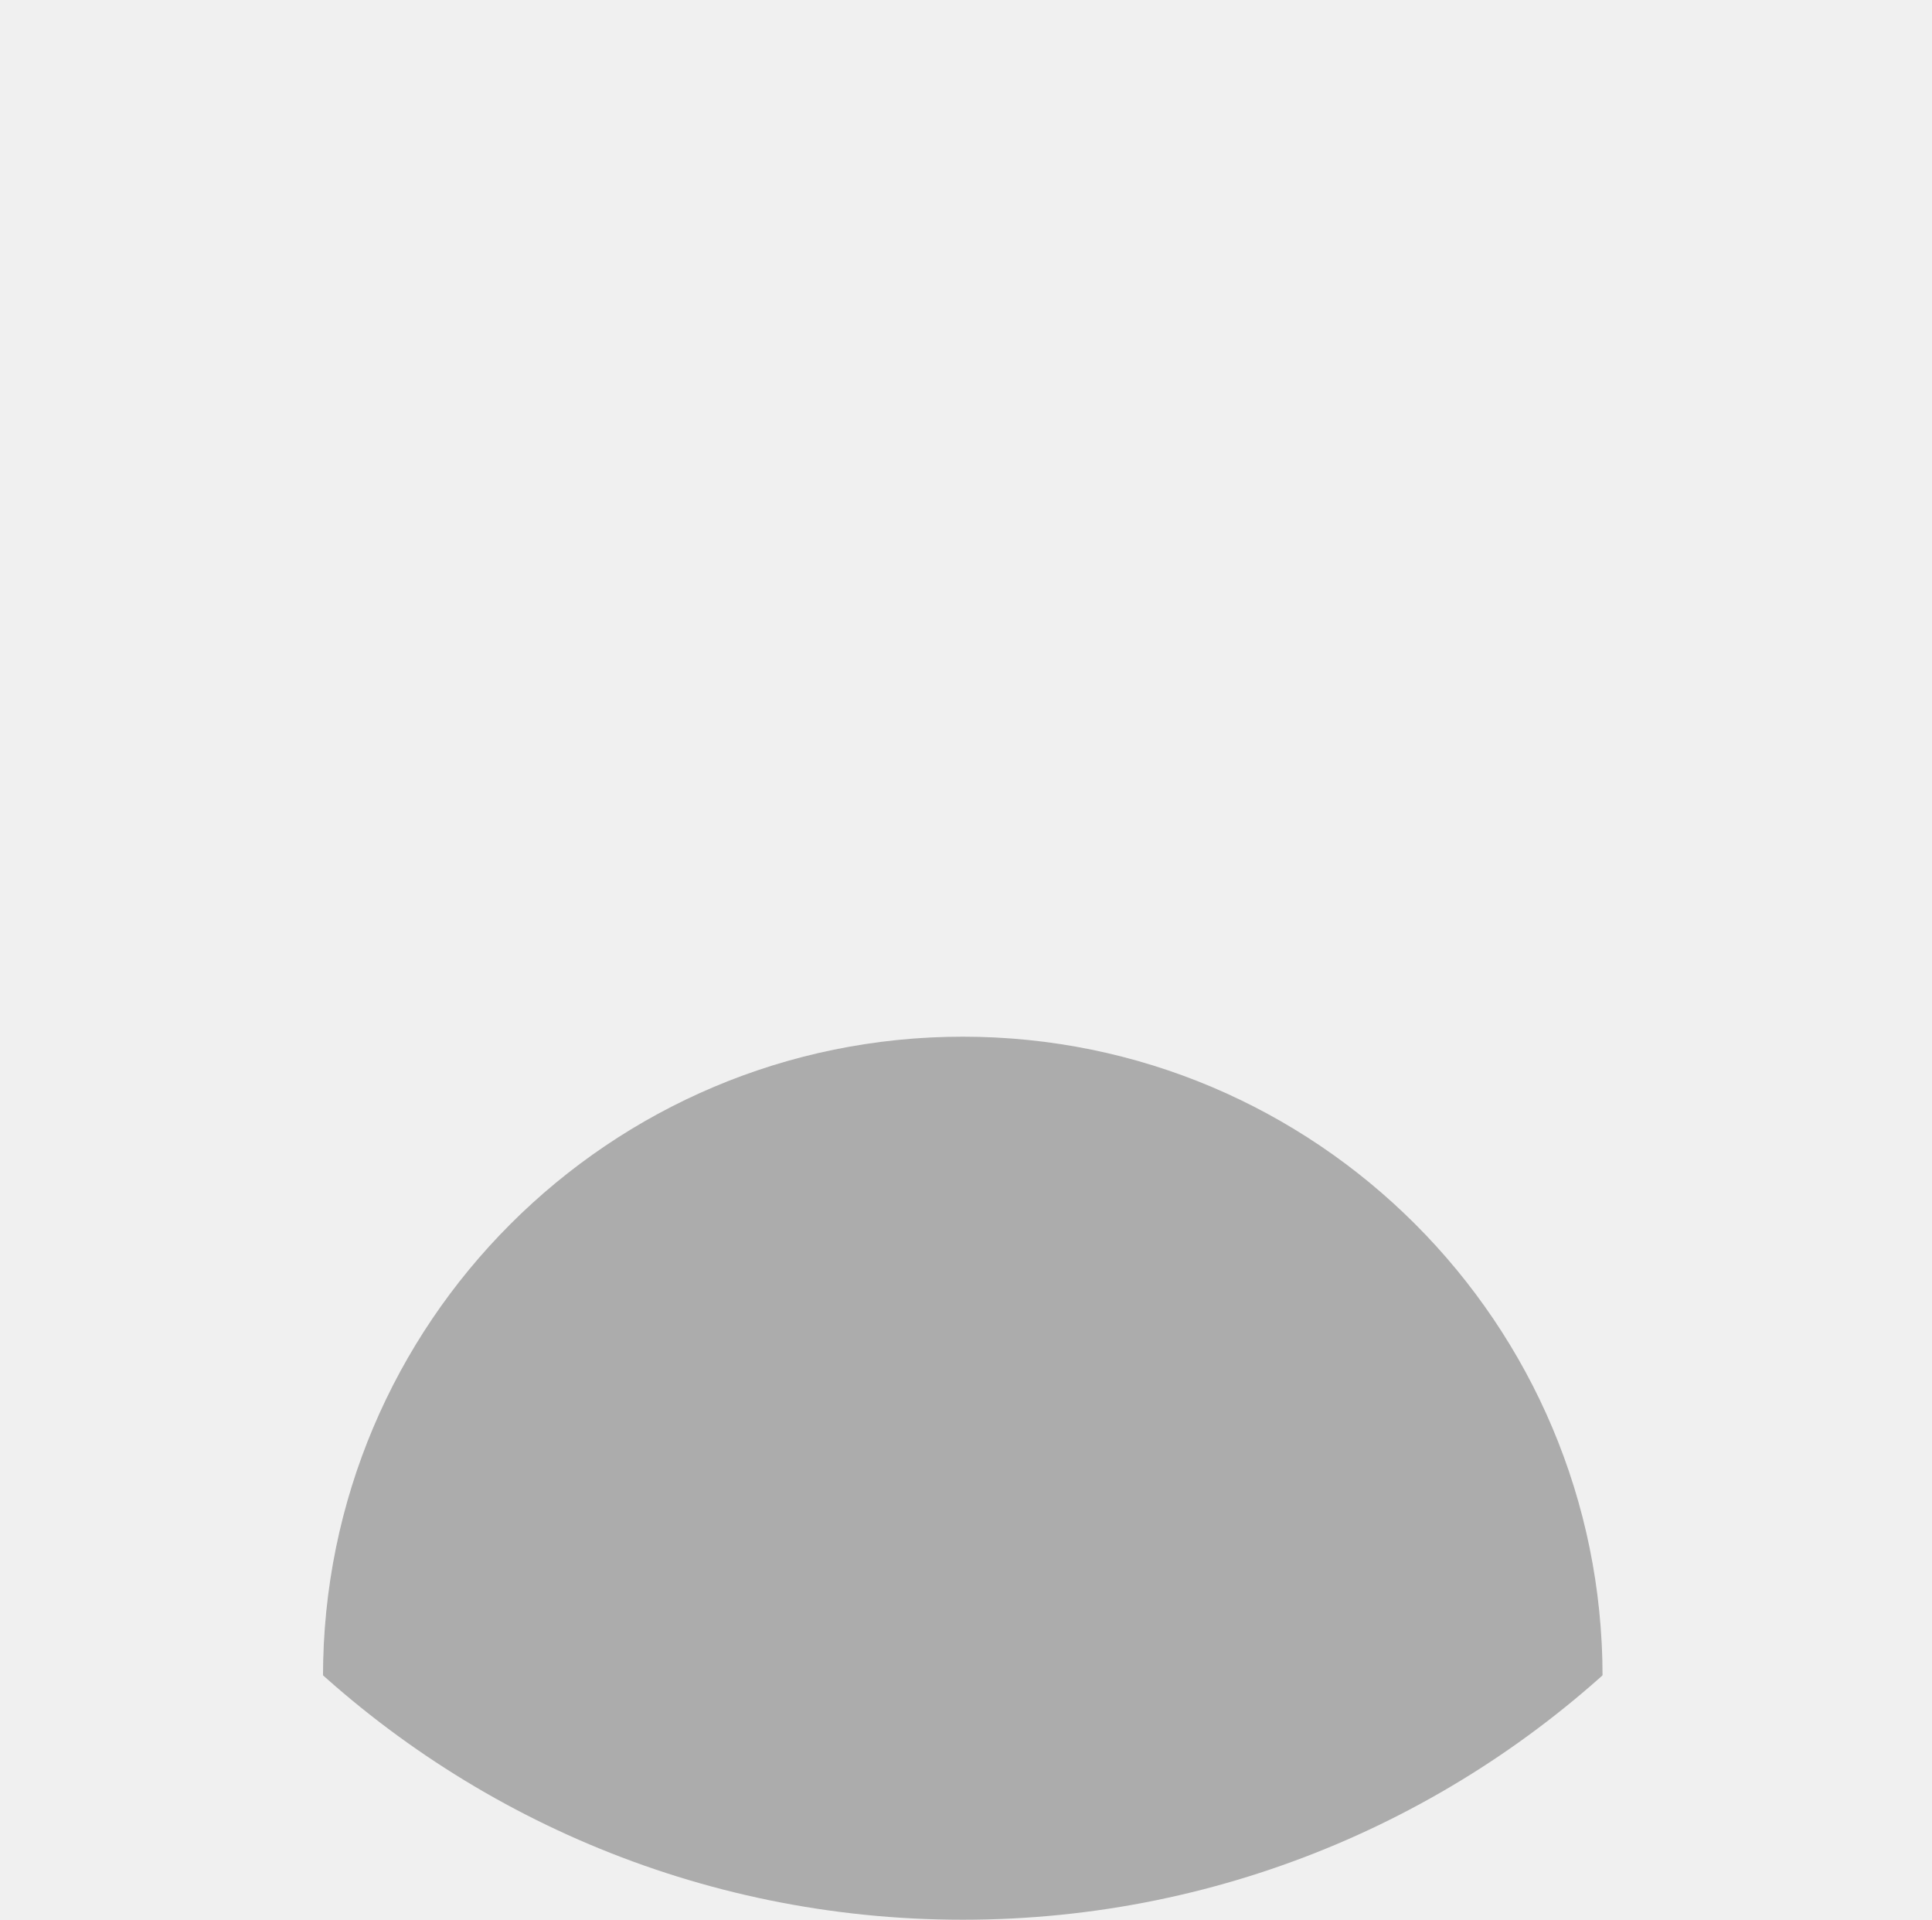
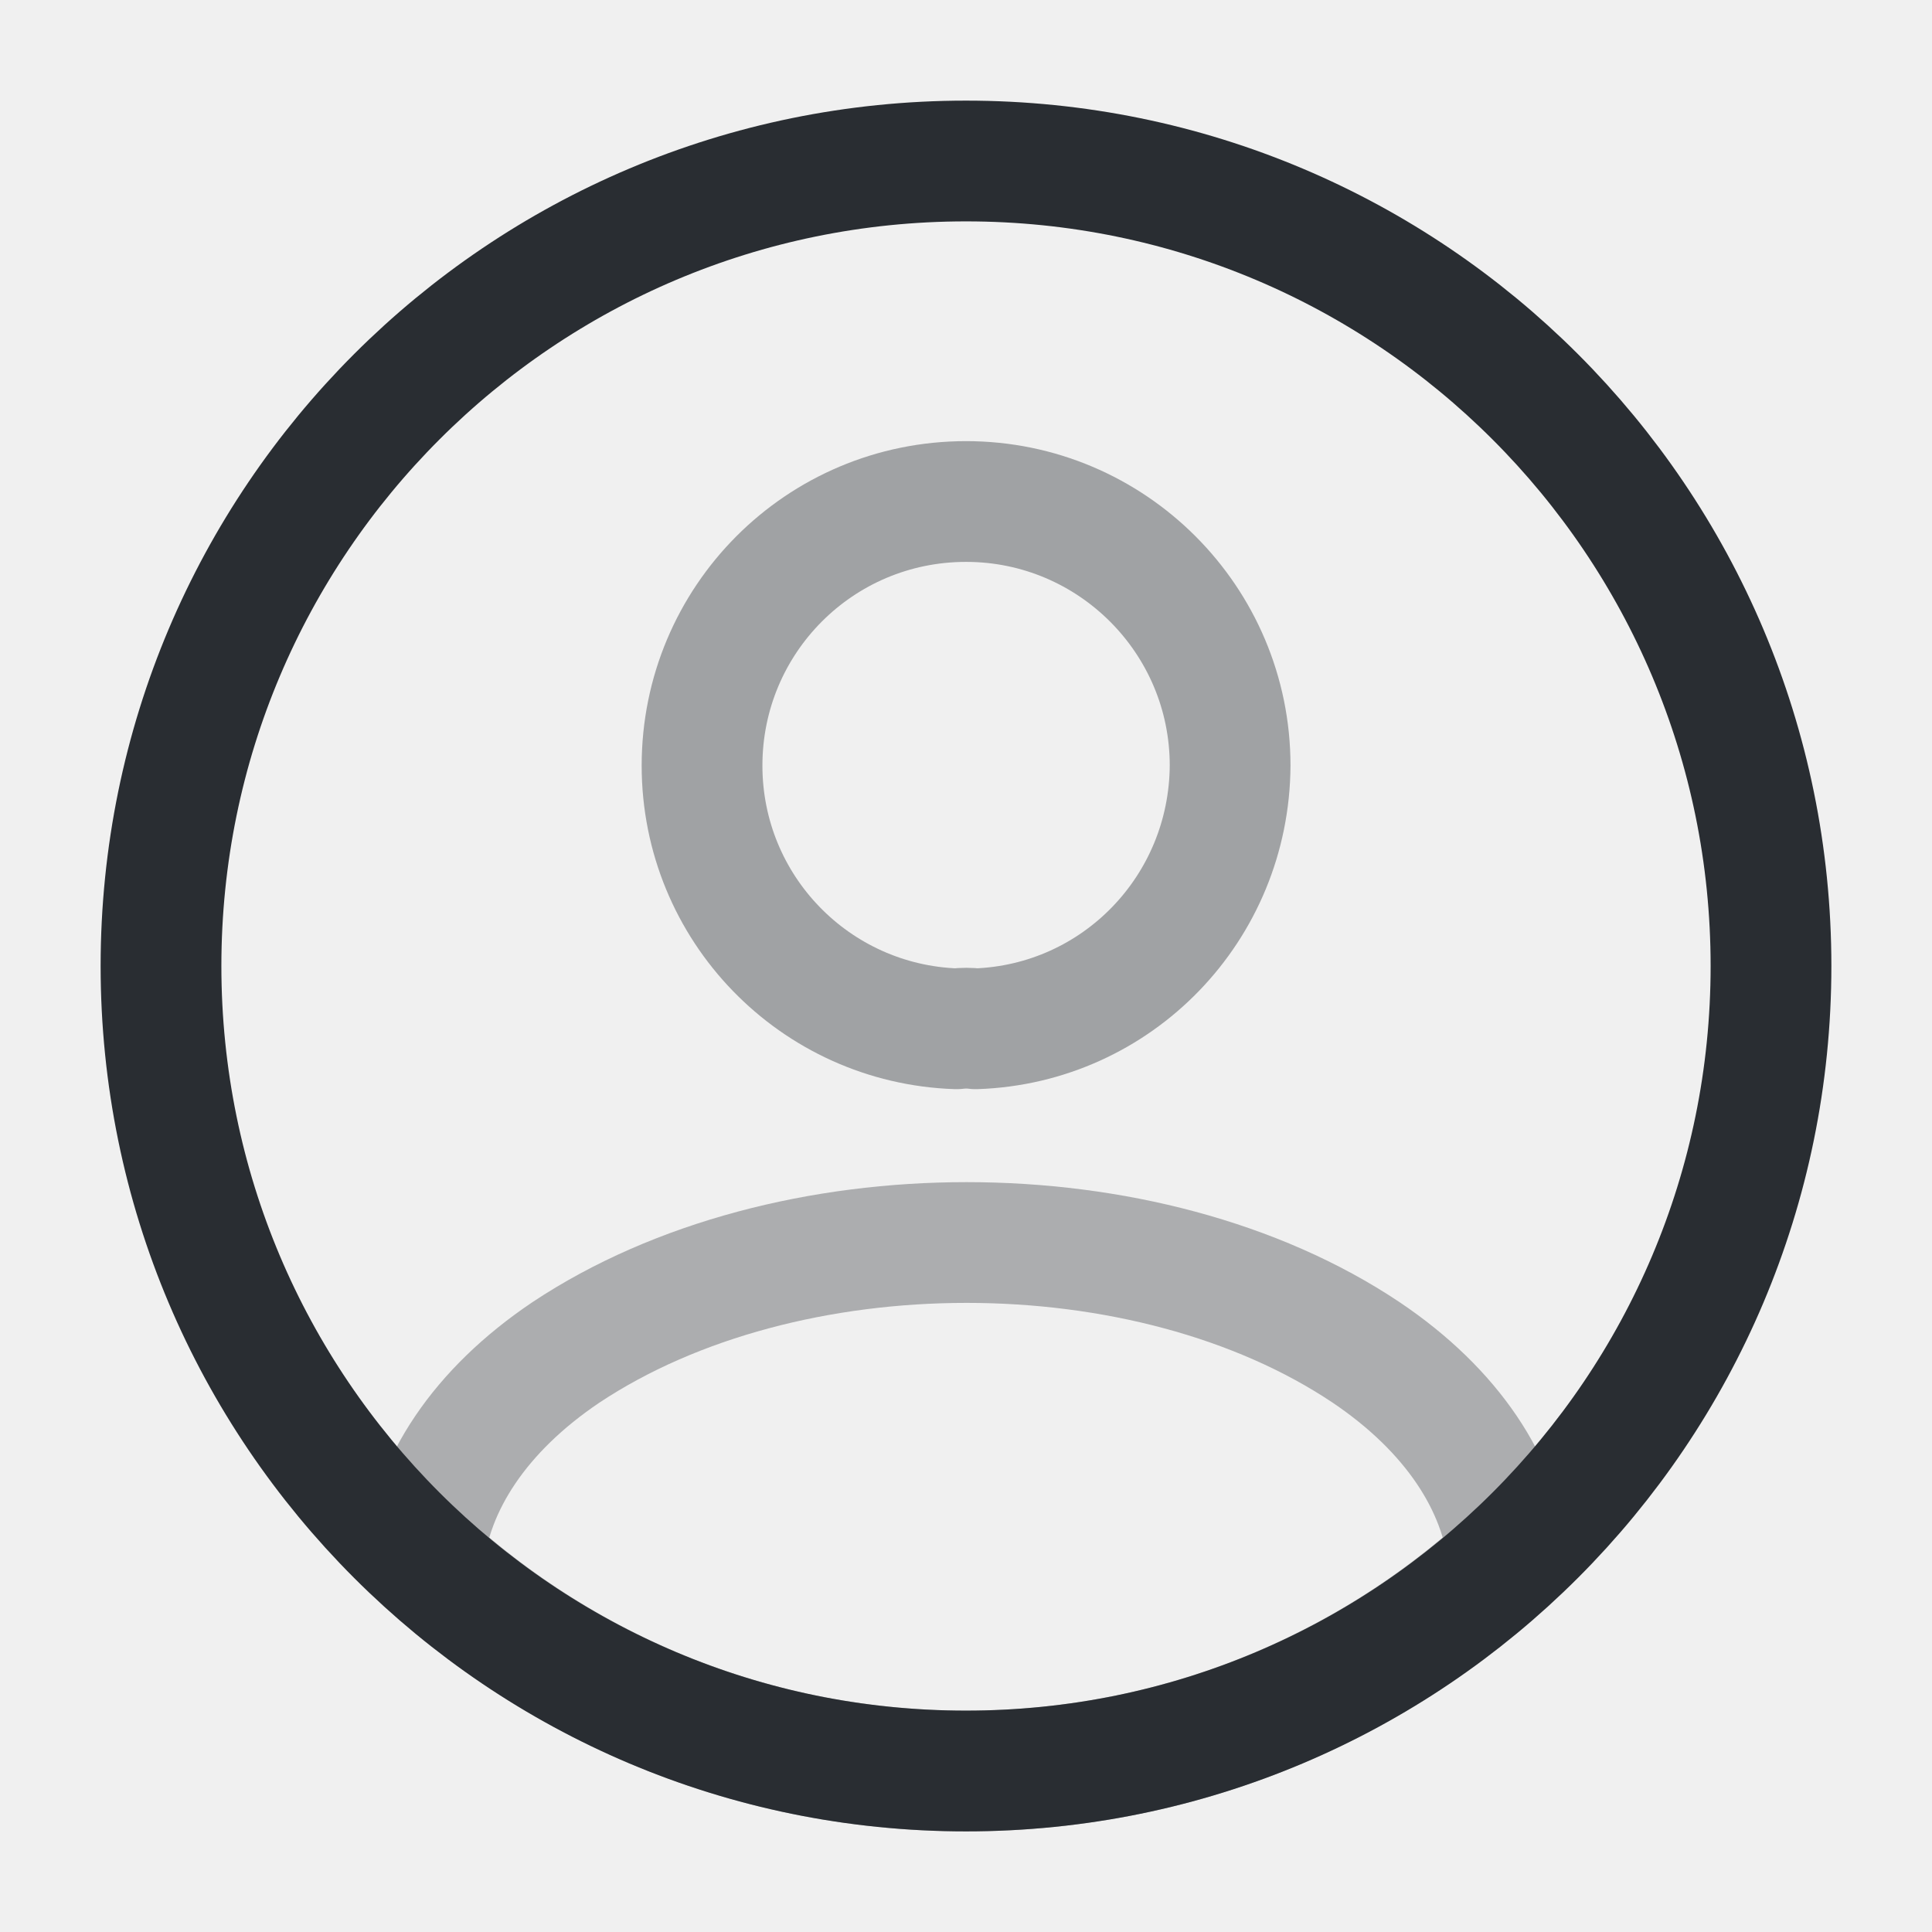
- <svg xmlns="http://www.w3.org/2000/svg" width="153" height="152" viewBox="0 0 153 152" fill="none">
-   <mask id="mask0_1092_54212" style="mask-type:alpha" maskUnits="userSpaceOnUse" x="0" y="0" width="153" height="152">
-     <circle cx="76.246" cy="76" r="76" fill="#0E0E17" />
-   </mask>
-   <g mask="url(#mask0_1092_54212)">
-     <circle cx="76.245" cy="132.748" r="50.667" fill="white" />
-     <circle cx="76.245" cy="132.748" r="50.667" fill="#757575" fill-opacity="0.6" />
-   </g>
+ <svg xmlns="http://www.w3.org/2000/svg" width="800px" height="800px" viewBox="0 0 24 24" fill="none">
+   <path opacity="0.4" d="M12.121 12.78C12.051 12.77 11.961 12.77 11.881 12.78C10.121 12.72 8.721 11.28 8.721 9.51C8.721 7.7 10.181 6.23 12.001 6.23C13.811 6.23 15.281 7.7 15.281 9.51C15.271 11.28 13.881 12.72 12.121 12.78Z" stroke="#292D32" stroke-width="1.5" stroke-linecap="round" stroke-linejoin="round" />
+   <path opacity="0.34" d="M18.74 19.38C16.96 21.01 14.6 22 12 22C9.4 22 7.04 21.01 5.26 19.38C5.36 18.44 5.96 17.52 7.03 16.8C9.77 14.98 14.25 14.98 16.97 16.8C18.04 17.52 18.64 18.44 18.74 19.38Z" stroke="#292D32" stroke-width="1.5" stroke-linecap="round" stroke-linejoin="round" />
+   <path d="M12 22C17.523 22 22 17.523 22 12C22 6.477 17.523 2 12 2C6.477 2 2 6.477 2 12C2 17.523 6.477 22 12 22Z" stroke="#292D32" stroke-width="1.5" stroke-linecap="round" stroke-linejoin="round" />
</svg>
